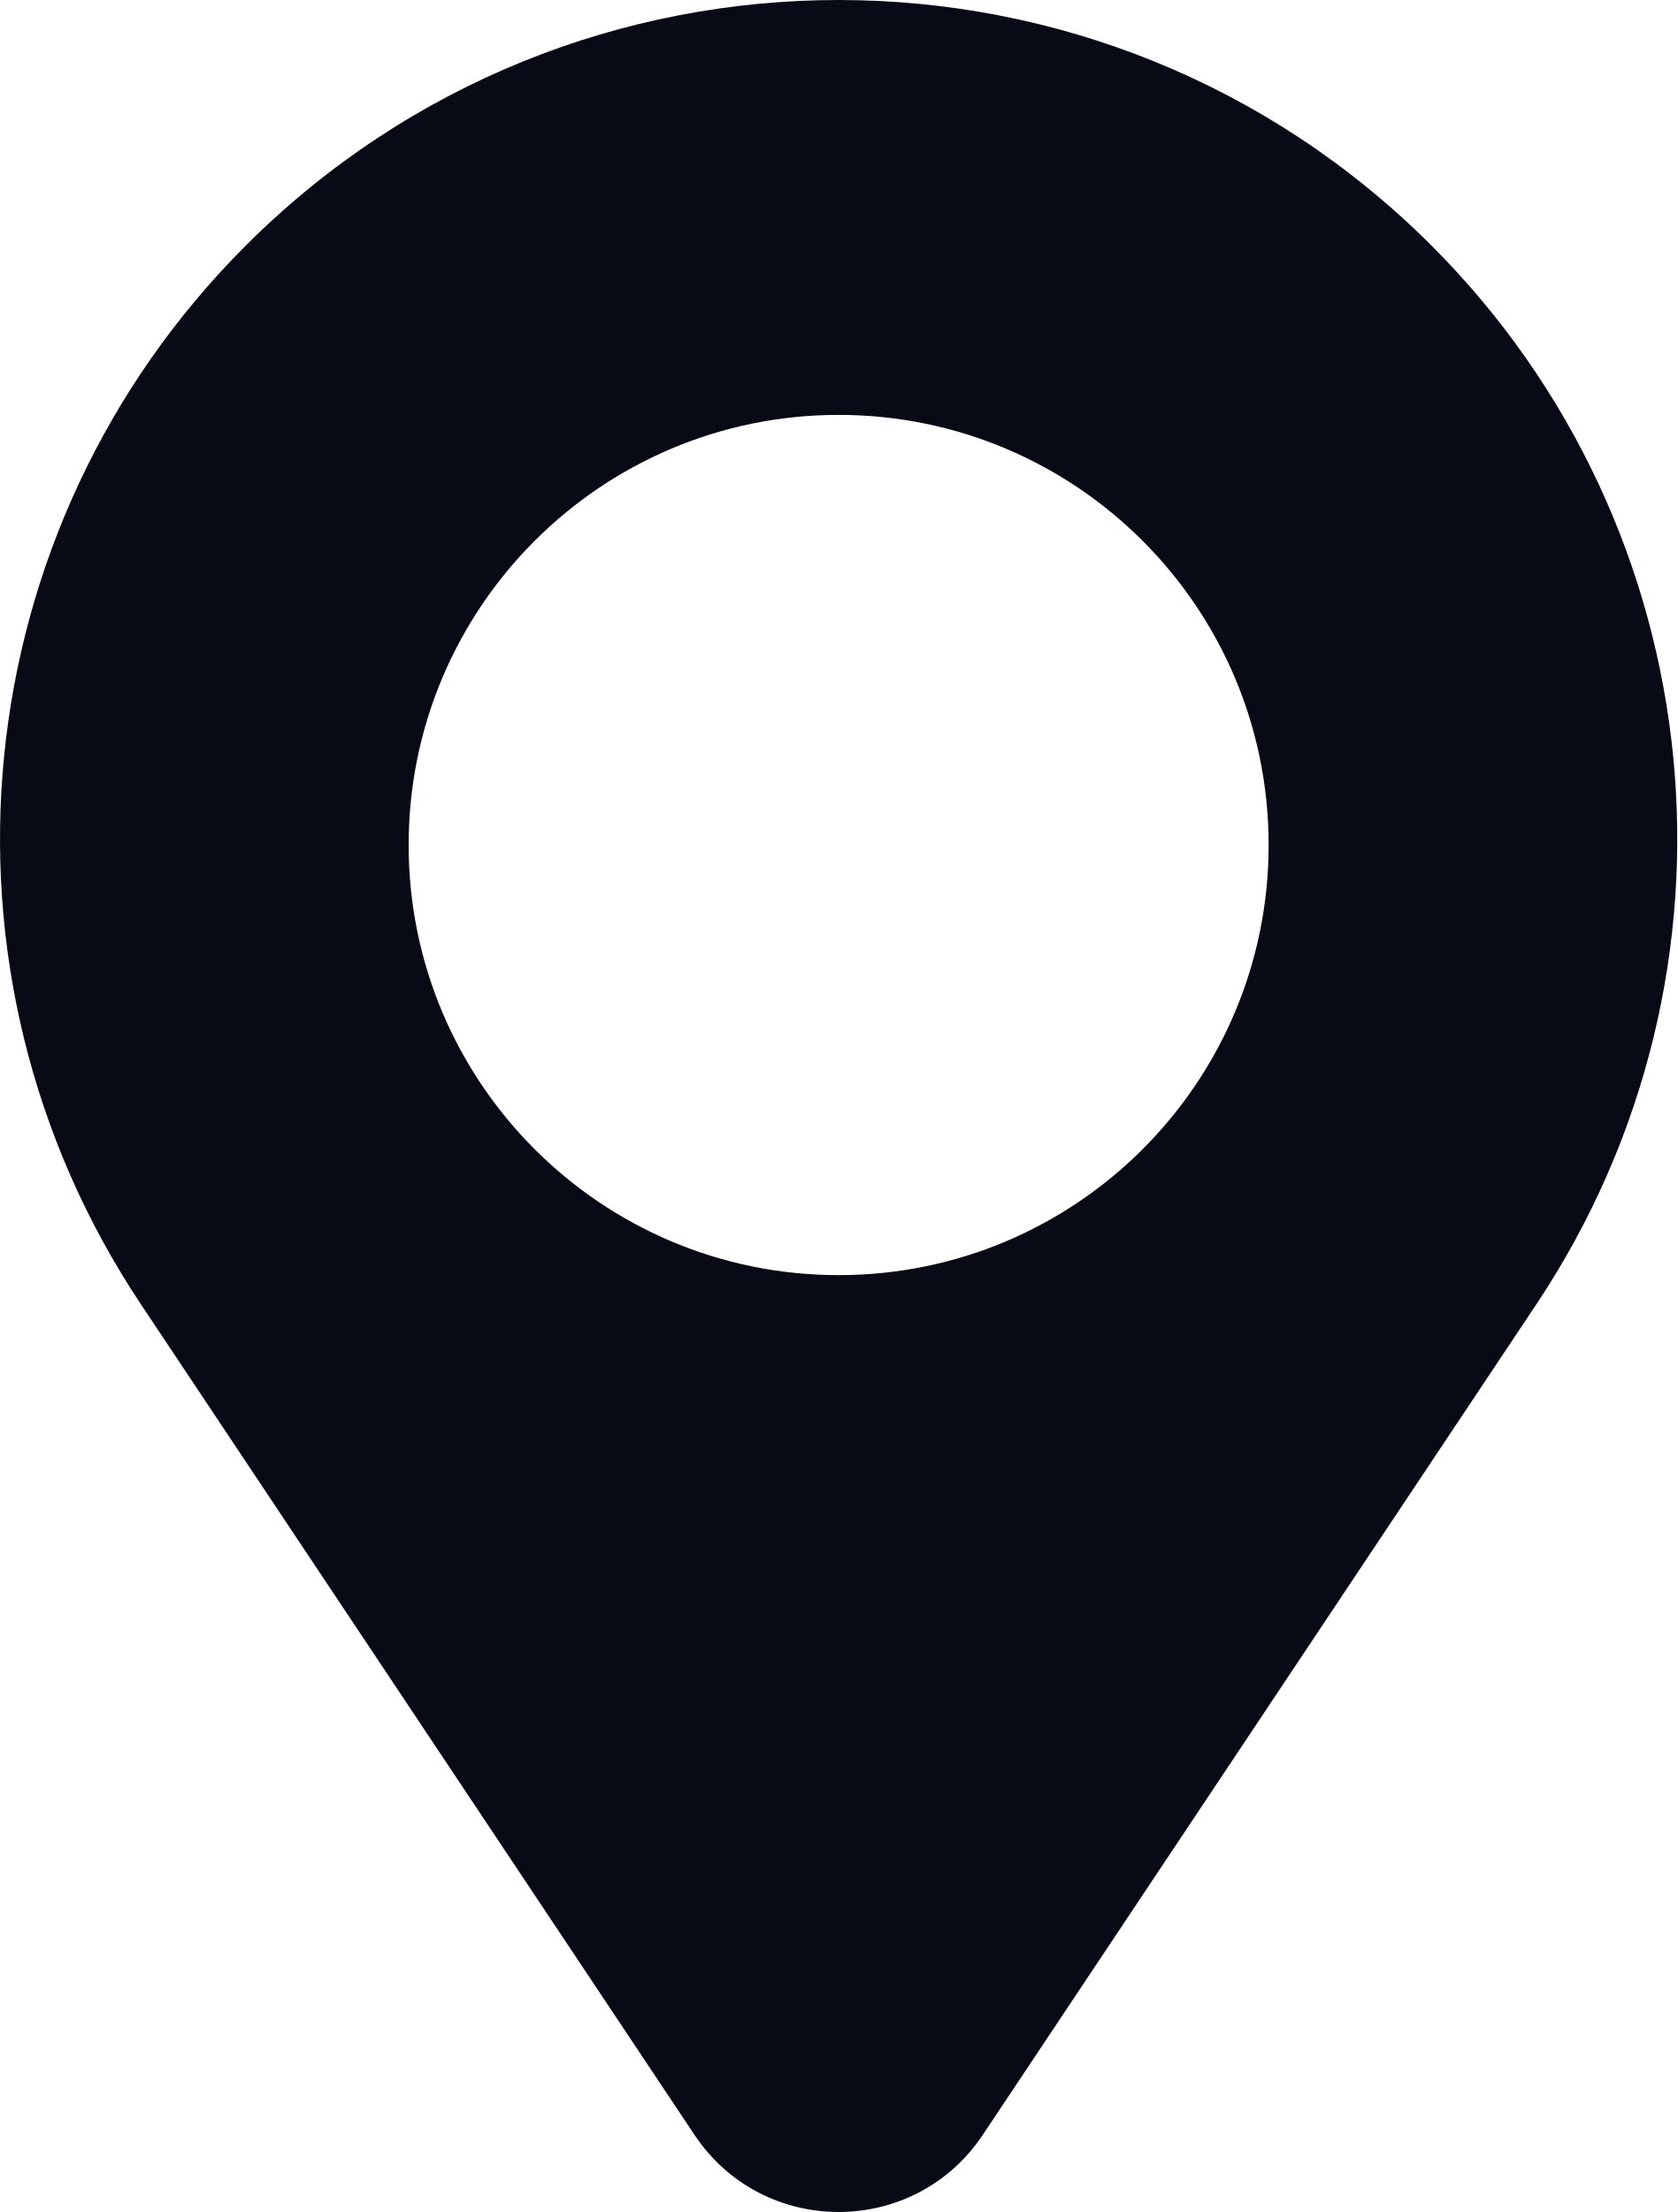
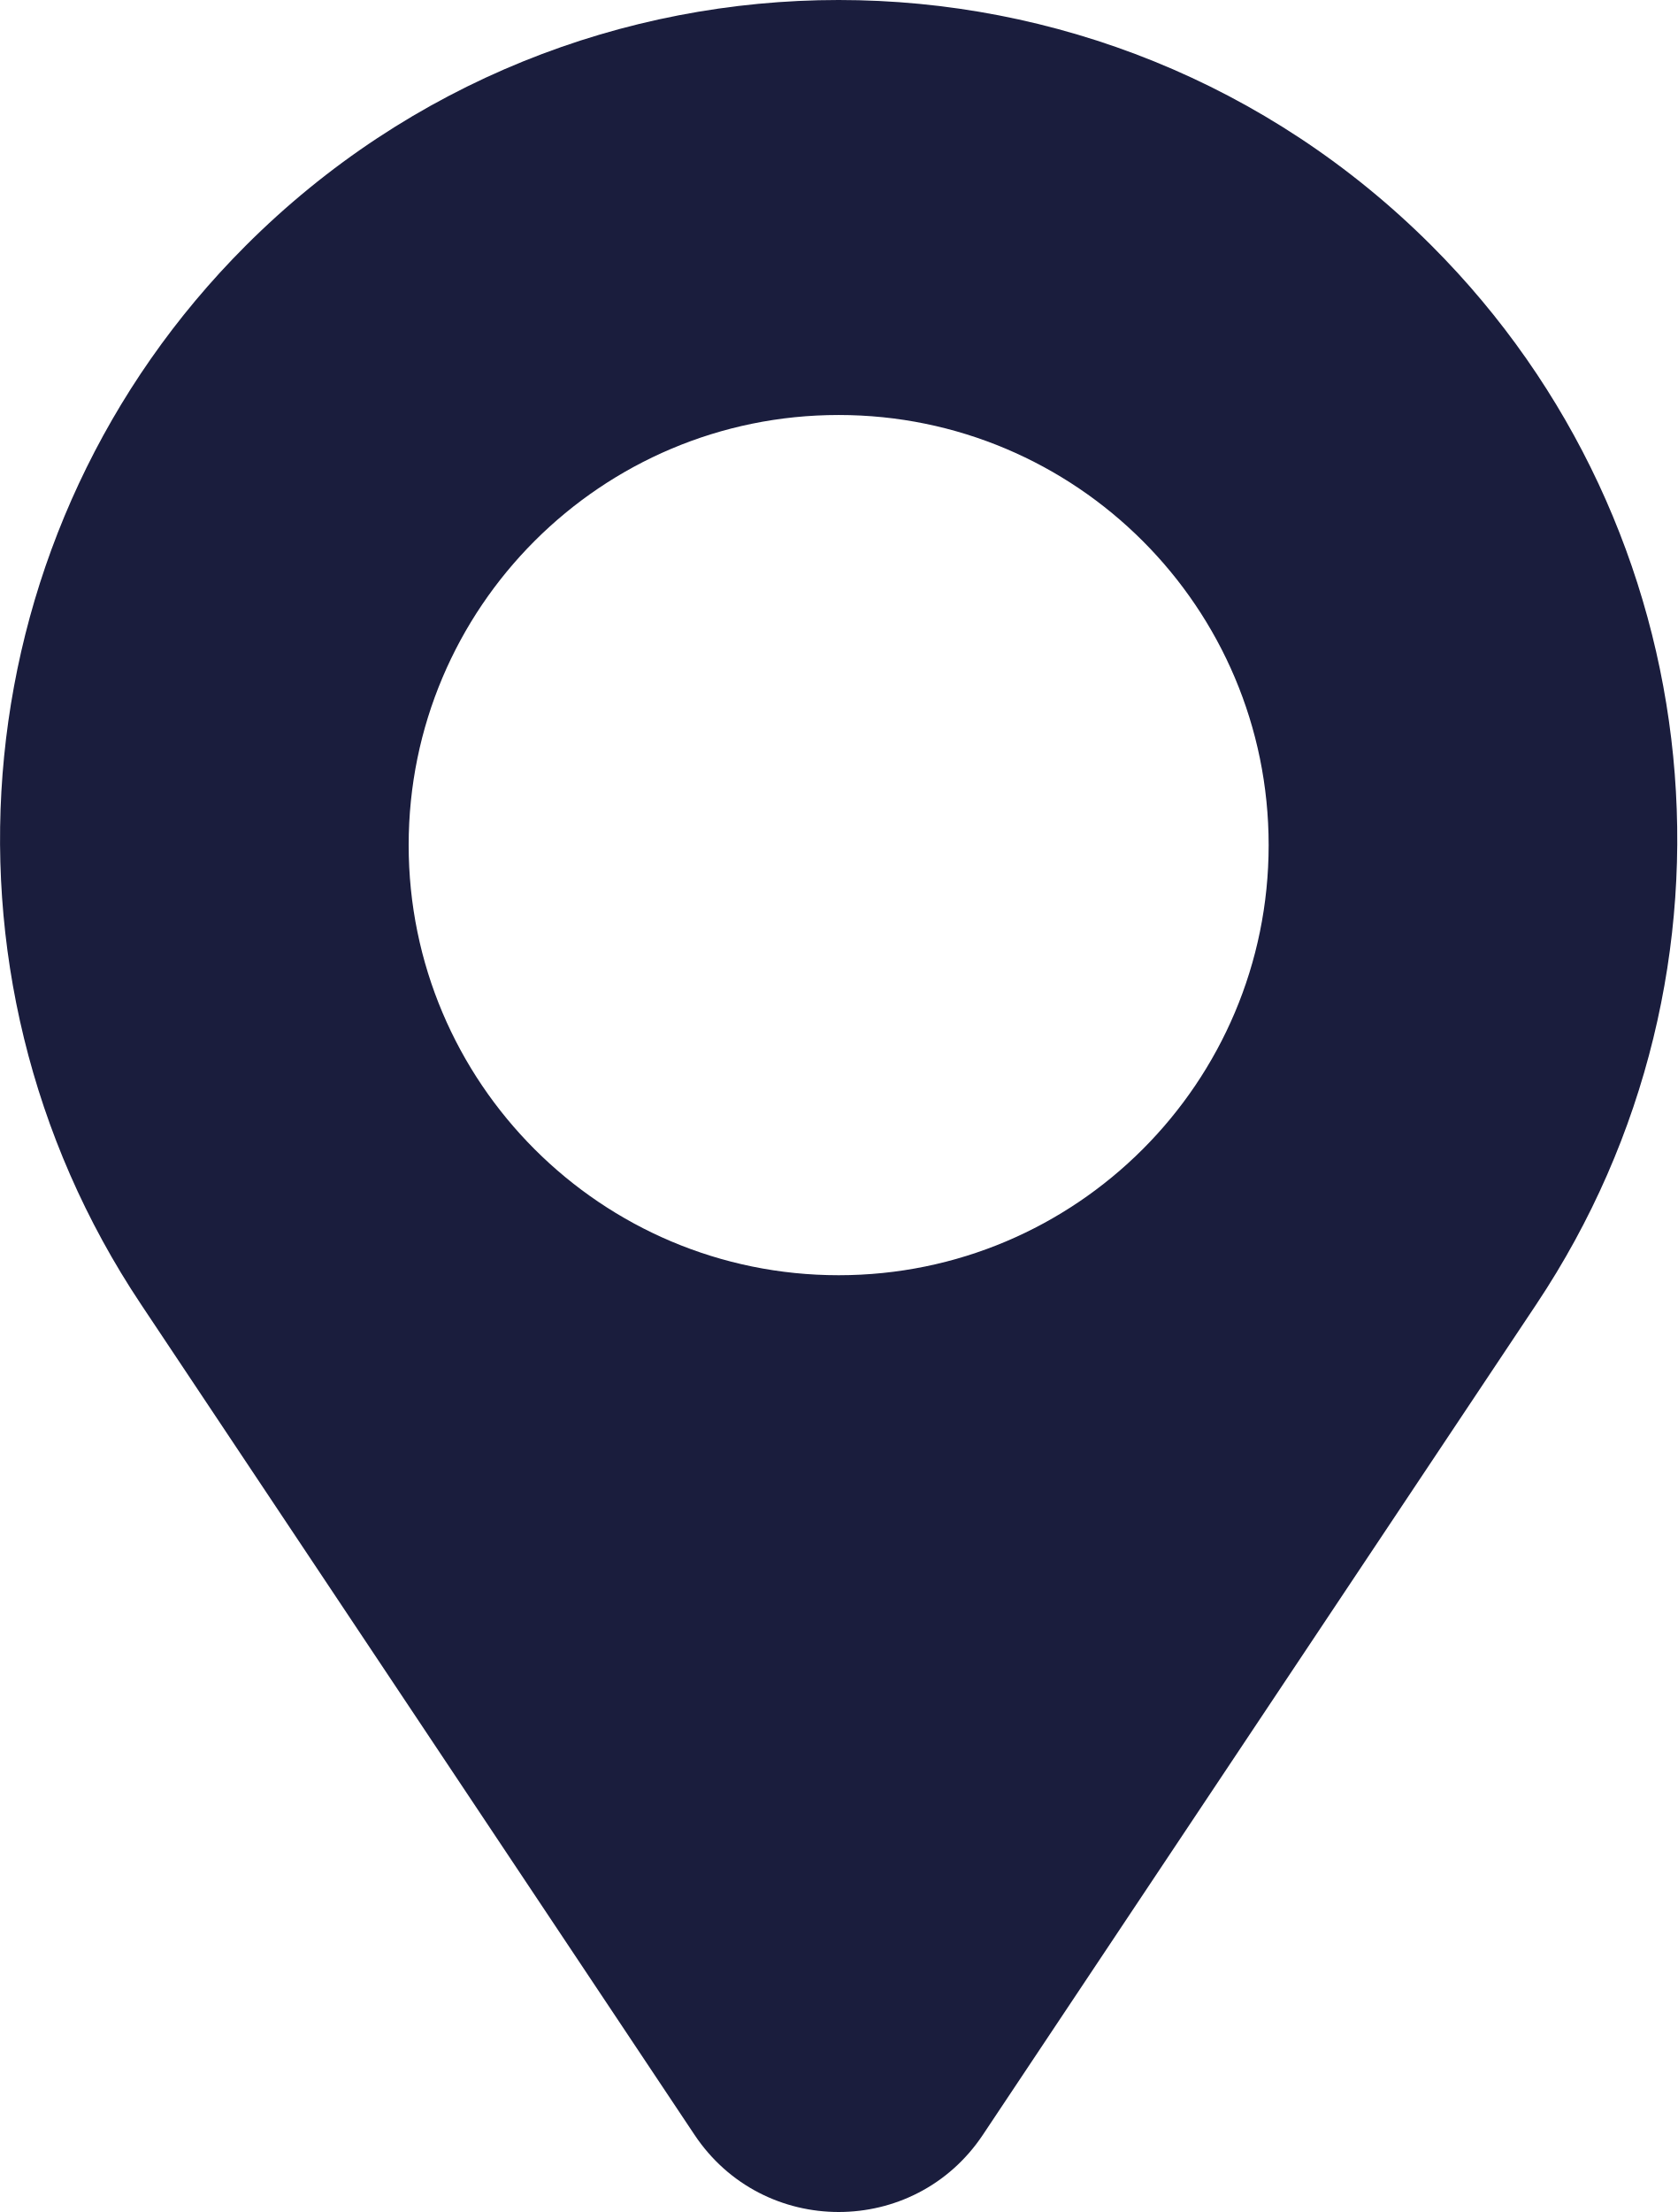
- <svg xmlns="http://www.w3.org/2000/svg" id="Calque_1" data-name="Calque 1" width="753.93" height="994" viewBox="0 0 753.93 994">
+ <svg xmlns="http://www.w3.org/2000/svg" id="Calque_1" data-name="Calque 1" width="752.41" height="992" viewBox="0 0 752.41 992">
  <defs>
-     <style>.cls-1{fill:#080a16;}</style>
+     <style>.cls-1{fill:#1a1d3d;}</style>
  </defs>
-   <path class="cls-1" d="M813.65,590.06a377,377,0,0,0-47.1-475.65h0c-147.21-147.21-385.89-147.21-533.1,0h0a377,377,0,0,0-47.1,475.65L435.19,963.31c30.83,46.25,98.79,46.25,129.62,0M693.28,383.72C693.28,490.47,606.74,577,500,577h0c-106.74,0-193.28-86.53-193.28-193.28h0C306.72,277,393.26,190.44,500,190.44h0c106.74,0,193.28,86.54,193.28,193.28Z" transform="translate(-123.04 -4)" />
+   <path class="cls-1" d="M766,115.19h0C619.1-31.73,380.9-31.73,234,115.19h0a376.19,376.19,0,0,0-47,474.69l248.34,372.5c30.77,46.16,98.59,46.16,129.36,0L813,589.88A376.19,376.19,0,0,0,766,115.19ZM692.89,384c0,106.53-86.36,192.89-192.89,192.89h0c-106.53,0-192.89-86.36-192.89-192.89h0c0-106.53,86.36-192.89,192.89-192.89h0c106.53,0,192.89,86.36,192.89,192.89Z" transform="translate(-123.79 -5)" />
</svg>
